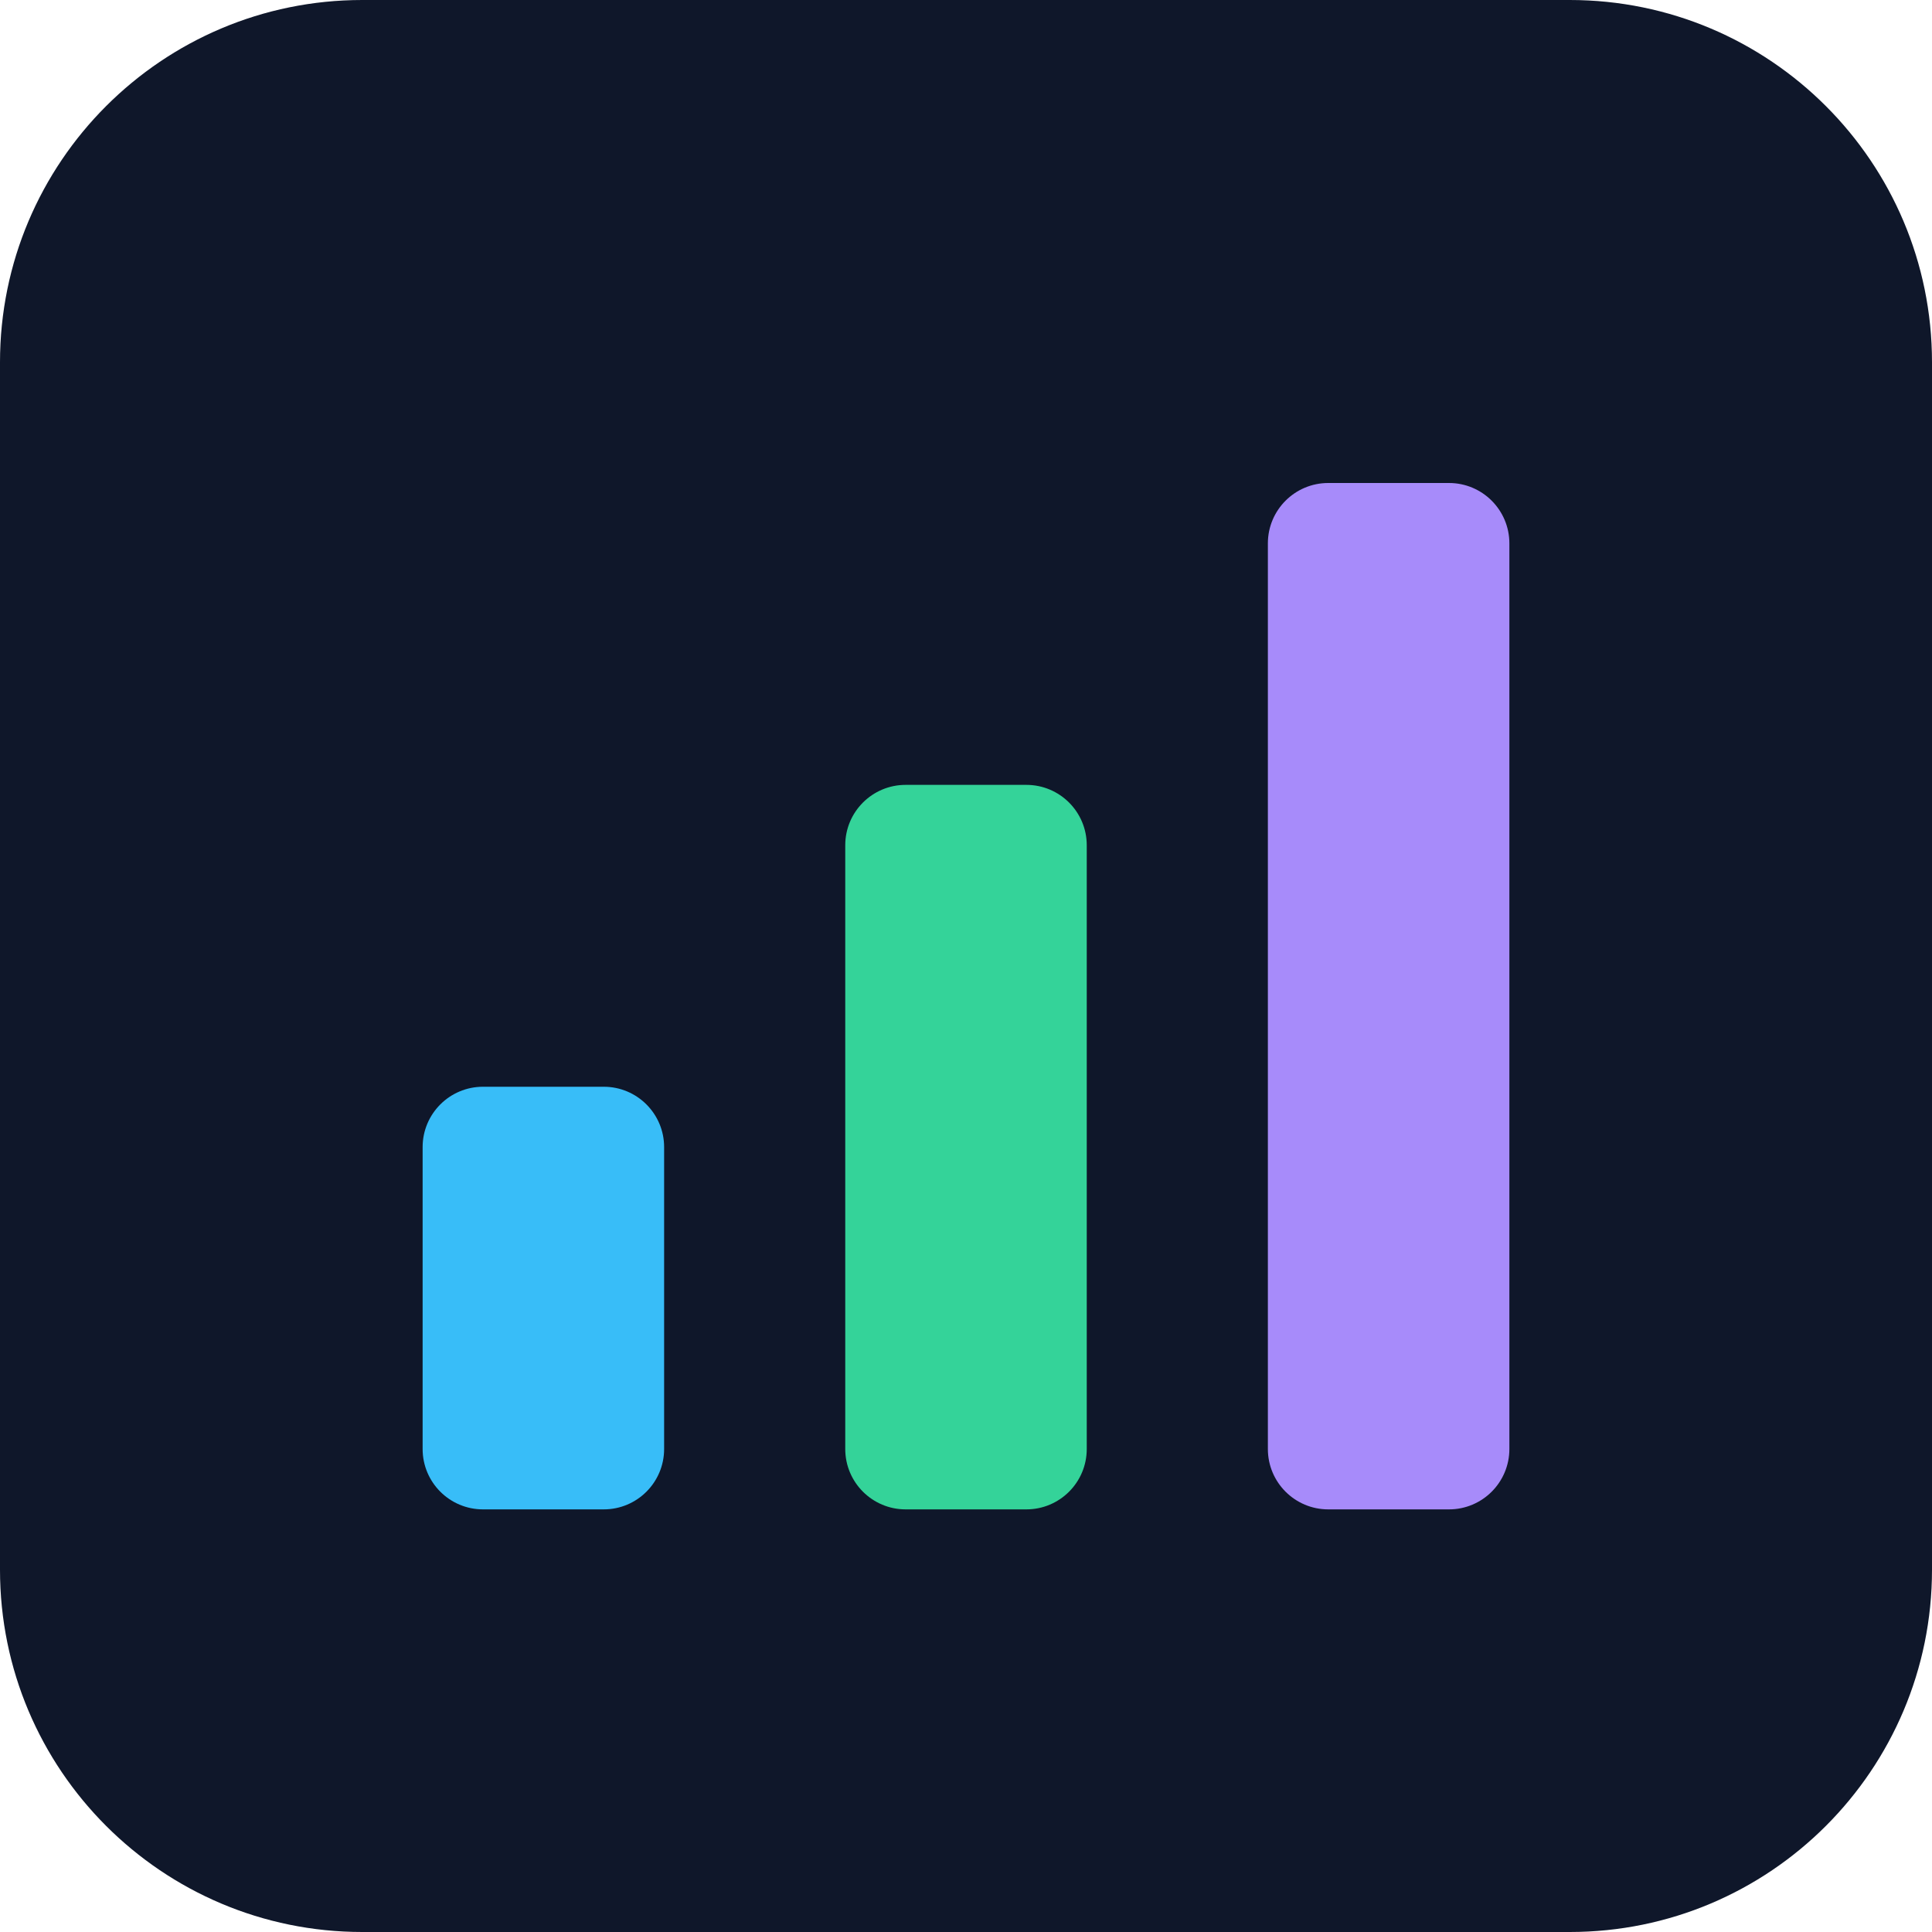
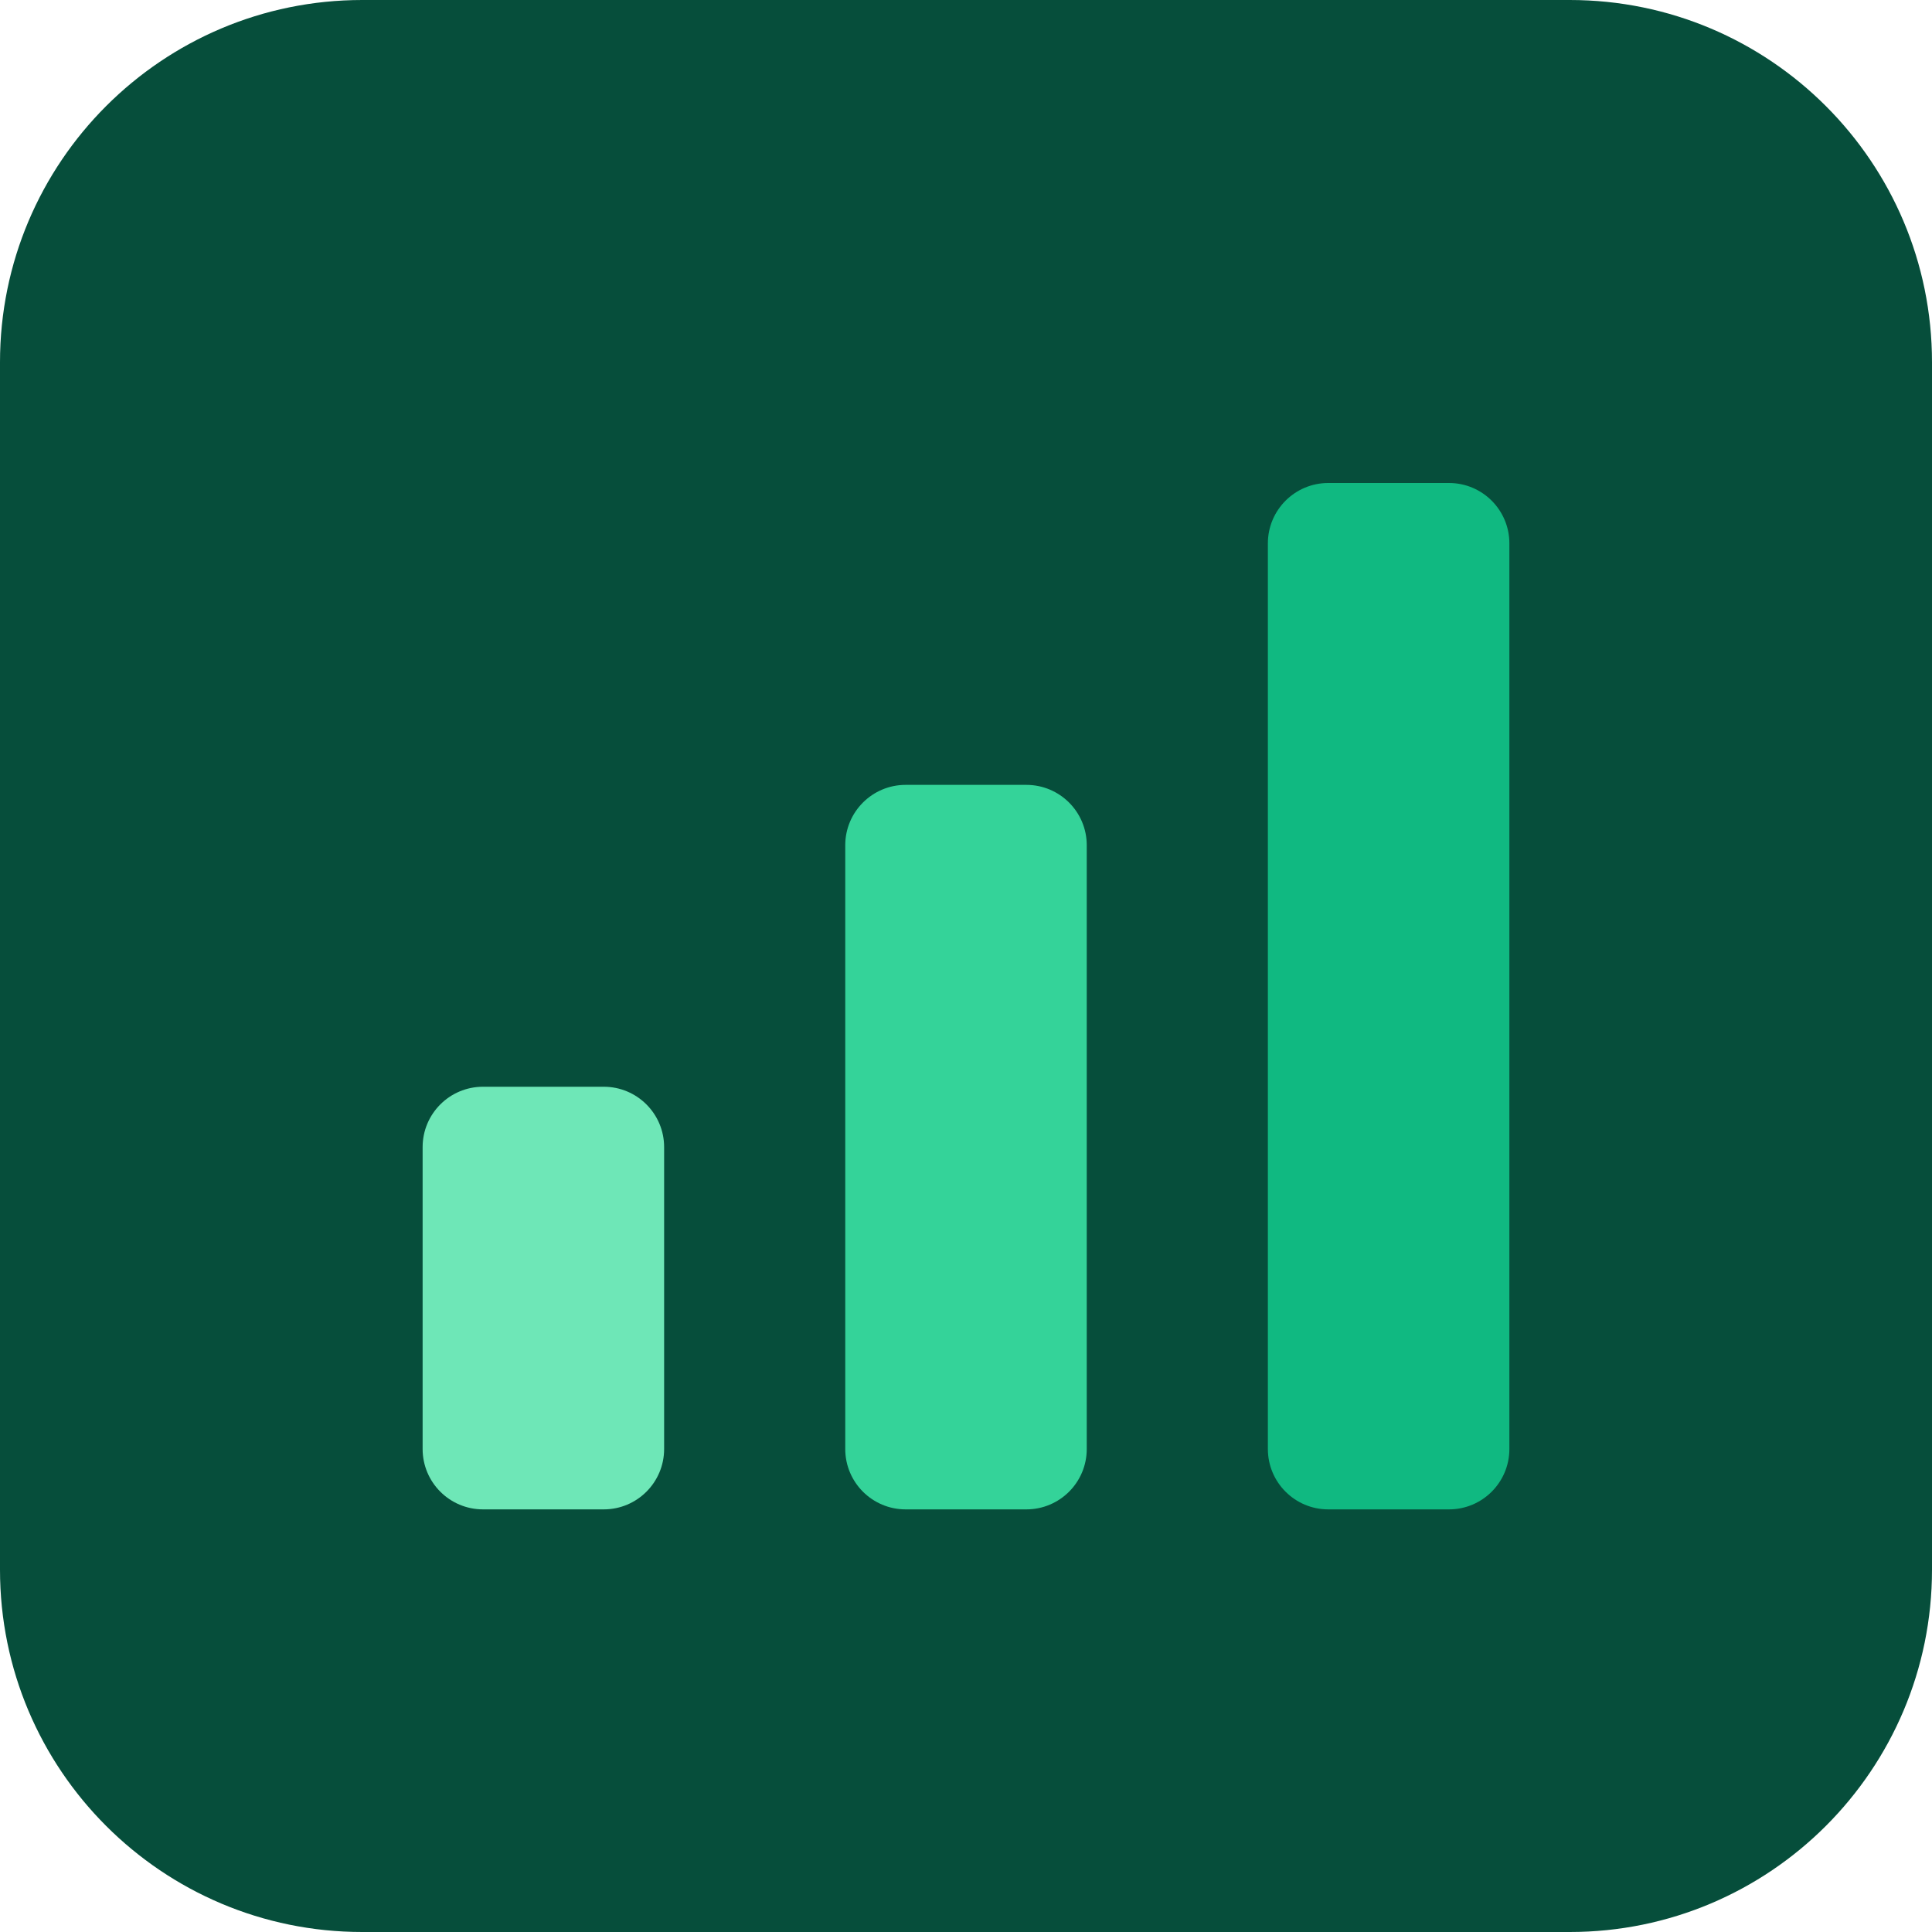
<svg xmlns="http://www.w3.org/2000/svg" viewBox="0 0 512 512" role="img" aria-label="Personal Budget">
-   <rect width="512" height="512" rx="96" fill="#0f172a" />
-   <rect x="112" y="288" width="64" height="112" rx="16" fill="#38bdf8" />
+   <rect width="512" height="512" rx="96" fill="#064e3b" />
+   <rect x="112" y="288" width="64" height="112" rx="16" fill="#6ee7b7" />
  <rect x="224" y="208" width="64" height="192" rx="16" fill="#34d399" />
-   <rect x="336" y="128" width="64" height="272" rx="16" fill="#a78bfa" />
+   <rect x="336" y="128" width="64" height="272" rx="16" fill="#10b981" />
</svg>
